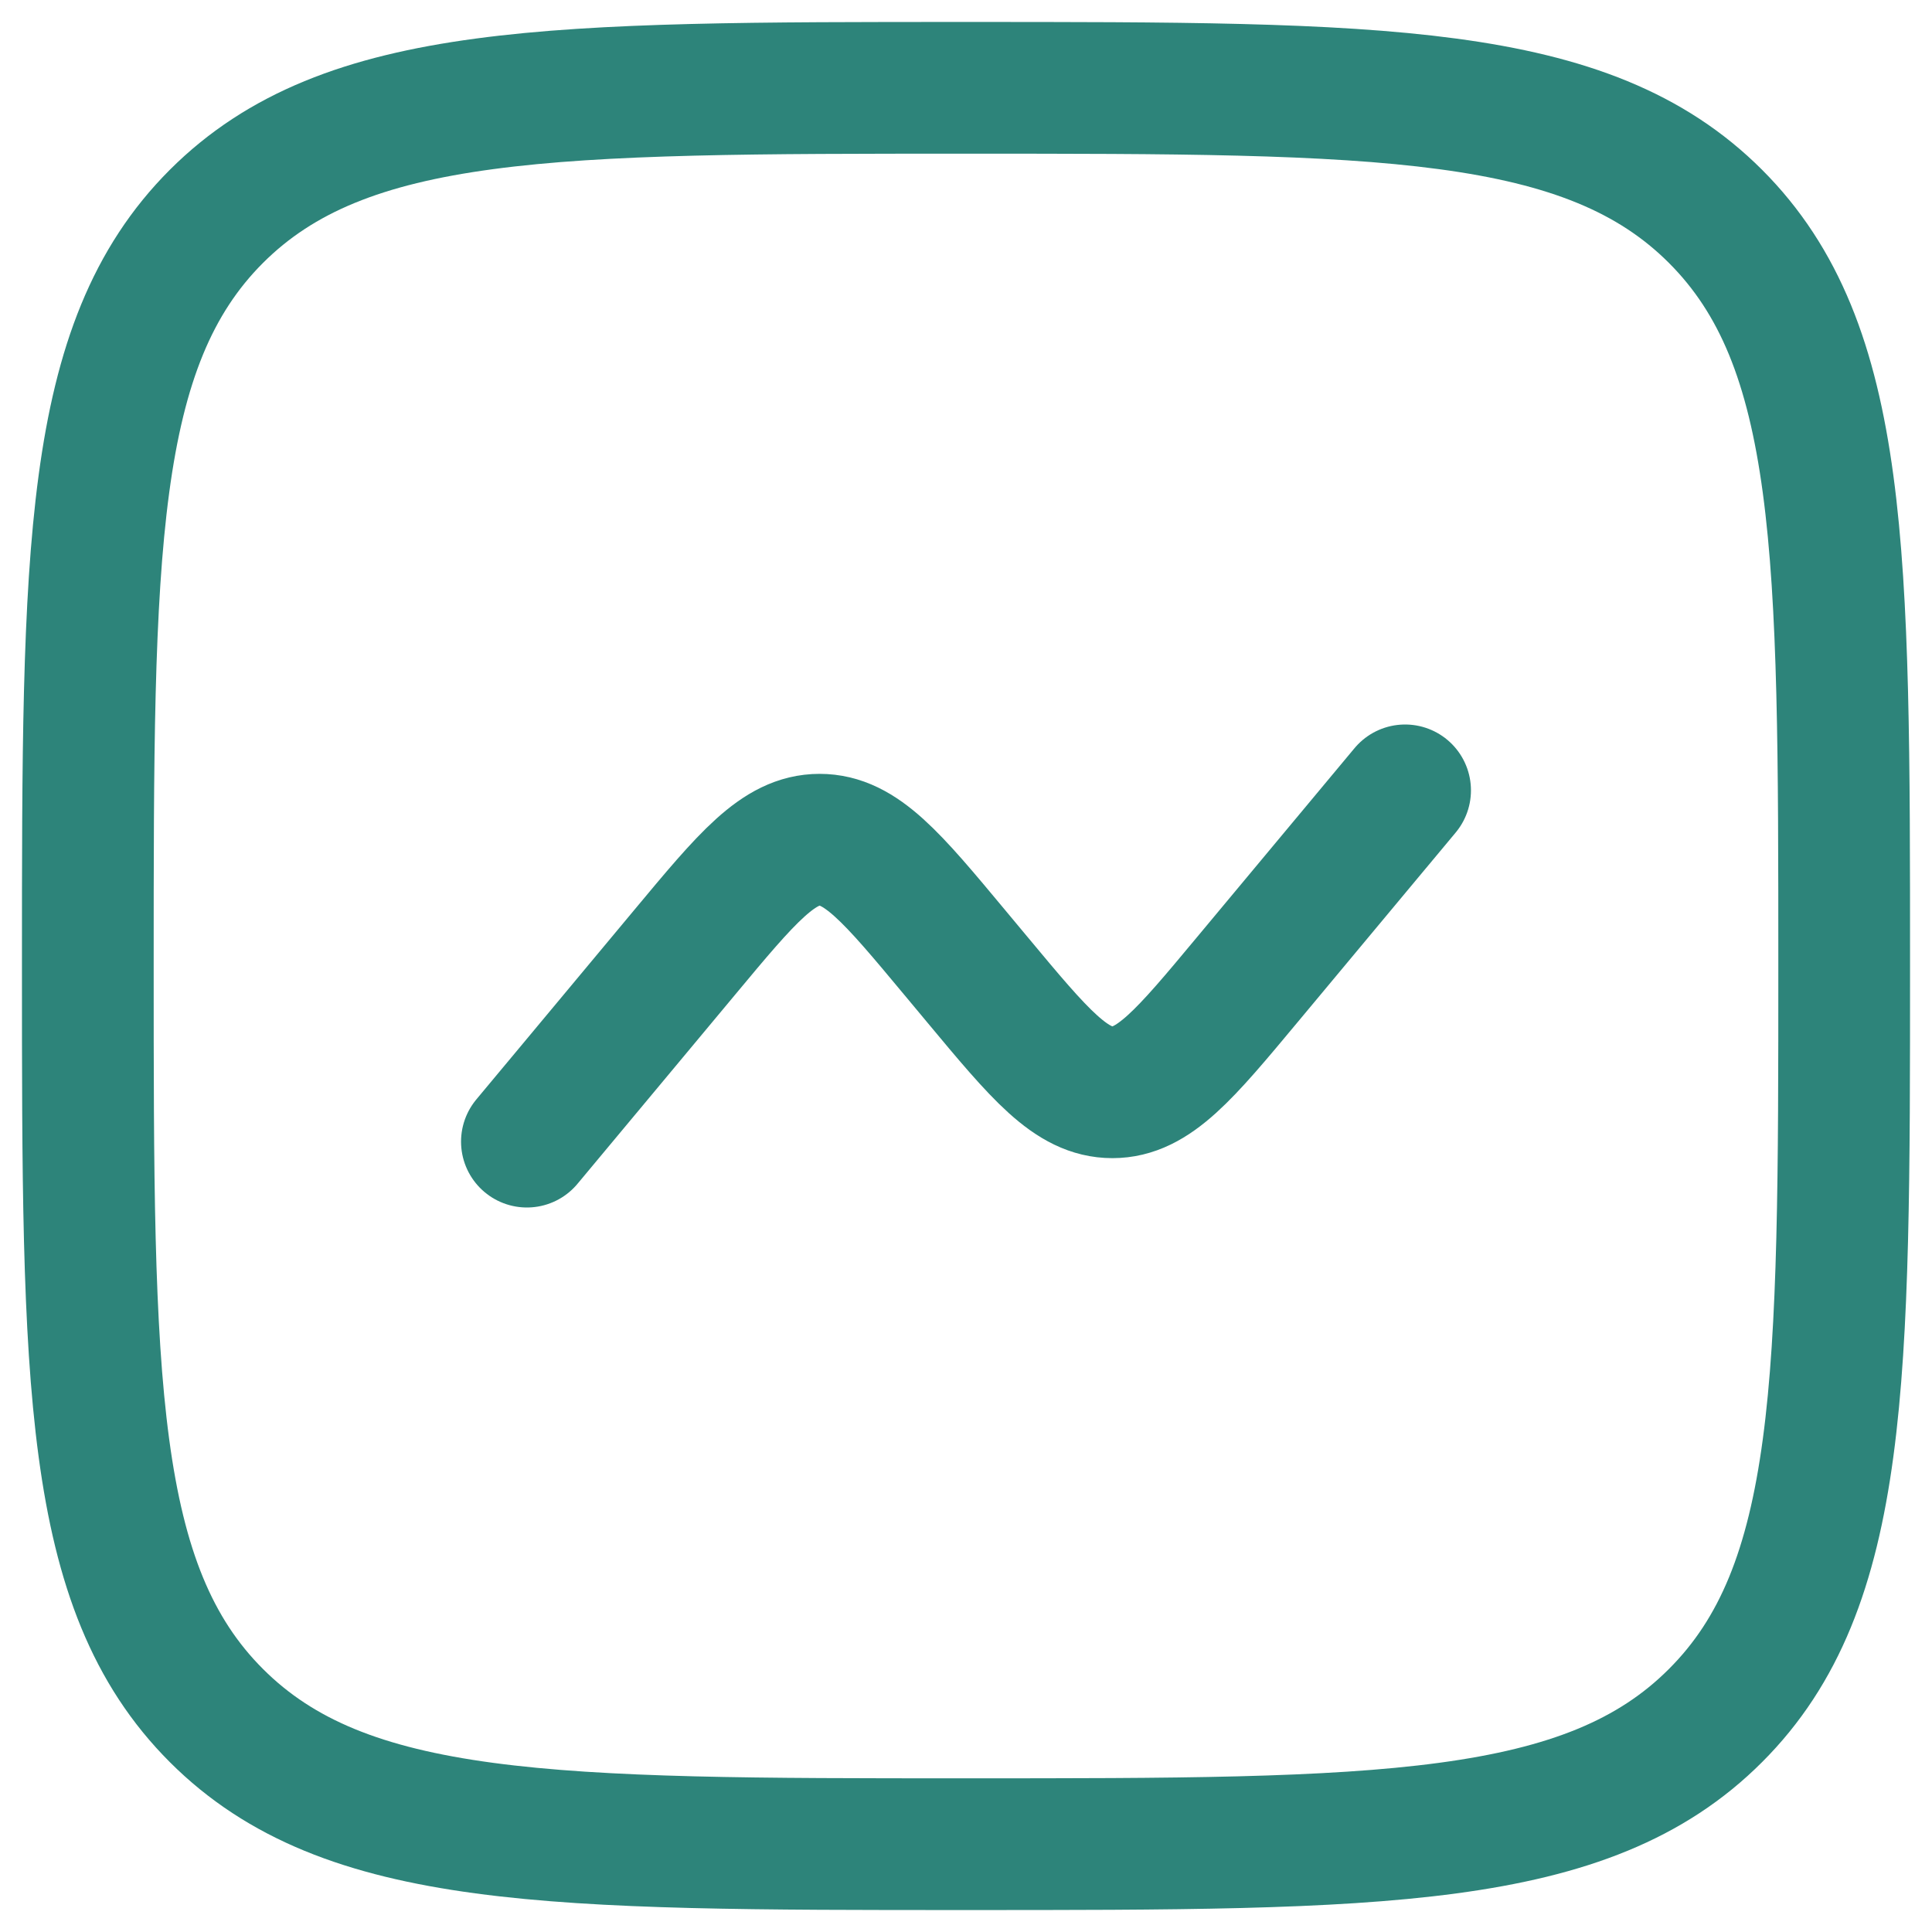
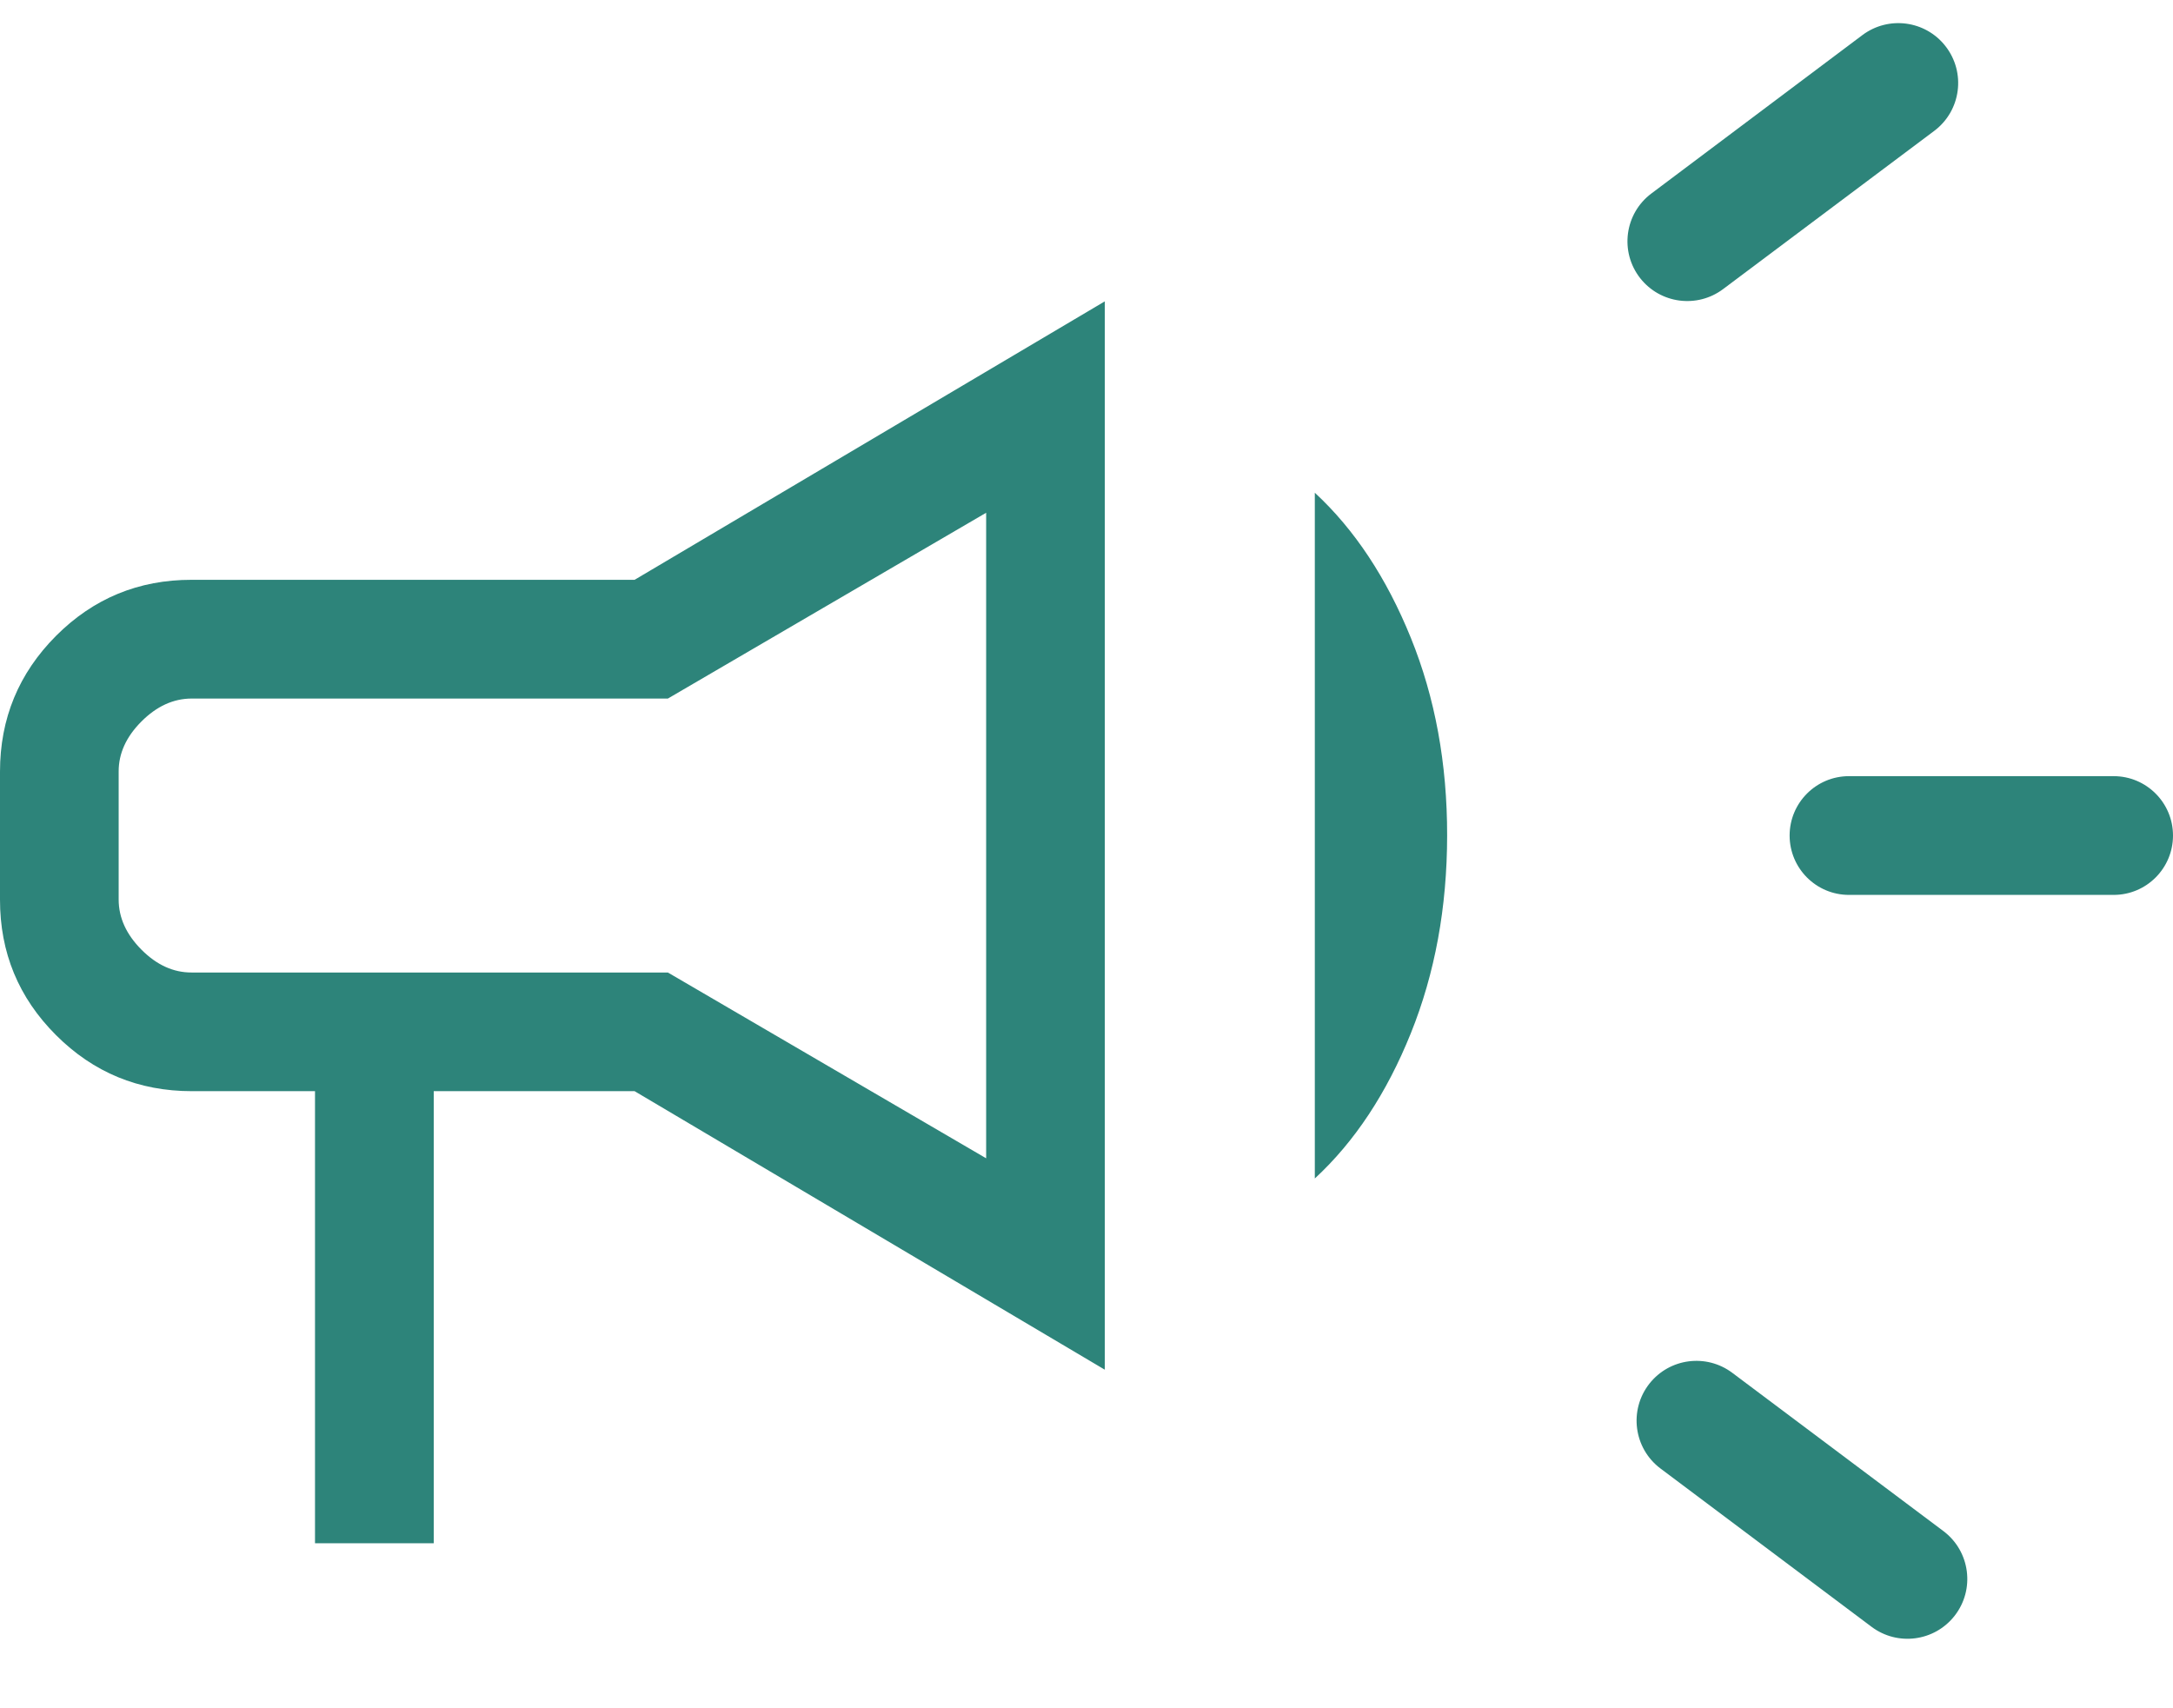
- <svg xmlns="http://www.w3.org/2000/svg" width="22" height="22" viewBox="0 0 22 22" fill="none">
-   <path d="M1 11C1 6.286 1 3.929 2.464 2.464C3.93 1 6.286 1 11 1C15.714 1 18.071 1 19.535 2.464C21 3.93 21 6.286 21 11C21 15.714 21 18.071 19.535 19.535C18.072 21 15.714 21 11 21C6.286 21 3.929 21 2.464 19.535C1 18.072 1 15.714 1 11Z" stroke="#2D847A" stroke-width="1.5" />
-   <path d="M6 13L7.797 10.844C8.509 9.989 8.865 9.562 9.333 9.562C9.802 9.562 10.158 9.989 10.87 10.844L11.13 11.156C11.842 12.011 12.198 12.438 12.667 12.438C13.135 12.438 13.491 12.011 14.203 11.156L16 9" stroke="#2D847A" stroke-width="1.5" stroke-linecap="round" />
+ <svg xmlns="http://www.w3.org/2000/svg" width="28" height="22" viewBox="0 0 28 22" fill="none">
+   <path d="M23.825 11.531C23.402 11.531 23.06 11.188 23.06 10.766C23.06 10.344 23.402 10.001 23.825 10.001H27.235C27.658 10.001 28 10.344 28 10.766C28 11.188 27.658 11.531 27.235 11.531H23.825ZM25.185 20.821C24.926 21.151 24.451 21.213 24.116 20.962L21.396 18.922C21.05 18.662 20.986 18.169 21.253 17.829C21.512 17.5 21.986 17.438 22.321 17.689L25.041 19.728C25.387 19.988 25.452 20.481 25.185 20.821ZM22.203 3.725C21.868 3.976 21.394 3.914 21.135 3.585C20.868 3.245 20.933 2.752 21.279 2.493L23.998 0.452C24.334 0.201 24.808 0.263 25.067 0.593C25.334 0.933 25.27 1.426 24.924 1.686L22.203 3.725ZM4.059 19.885V14.06H2.472C1.787 14.06 1.204 13.82 0.722 13.338C0.24 12.857 -0.001 12.274 3.22673e-06 11.59V9.943C3.22673e-06 9.259 0.241 8.676 0.722 8.193C1.203 7.711 1.786 7.47 2.47 7.471H8.177L14.236 3.883V17.649L8.177 14.06H5.589V19.885H4.059ZM12.707 14.925V6.607L8.606 9.001H2.47C2.236 9.001 2.02 9.099 1.823 9.296C1.626 9.493 1.528 9.709 1.529 9.943V11.59C1.529 11.825 1.627 12.04 1.823 12.237C2.019 12.434 2.235 12.532 2.47 12.531H8.606L12.707 14.925ZM16.942 15.185V6.349C17.454 6.823 17.866 7.446 18.179 8.218C18.492 8.99 18.648 9.839 18.647 10.766C18.646 11.693 18.49 12.542 18.179 13.314C17.868 14.086 17.456 14.71 16.942 15.185Z" fill="#2D847A" />
</svg>
